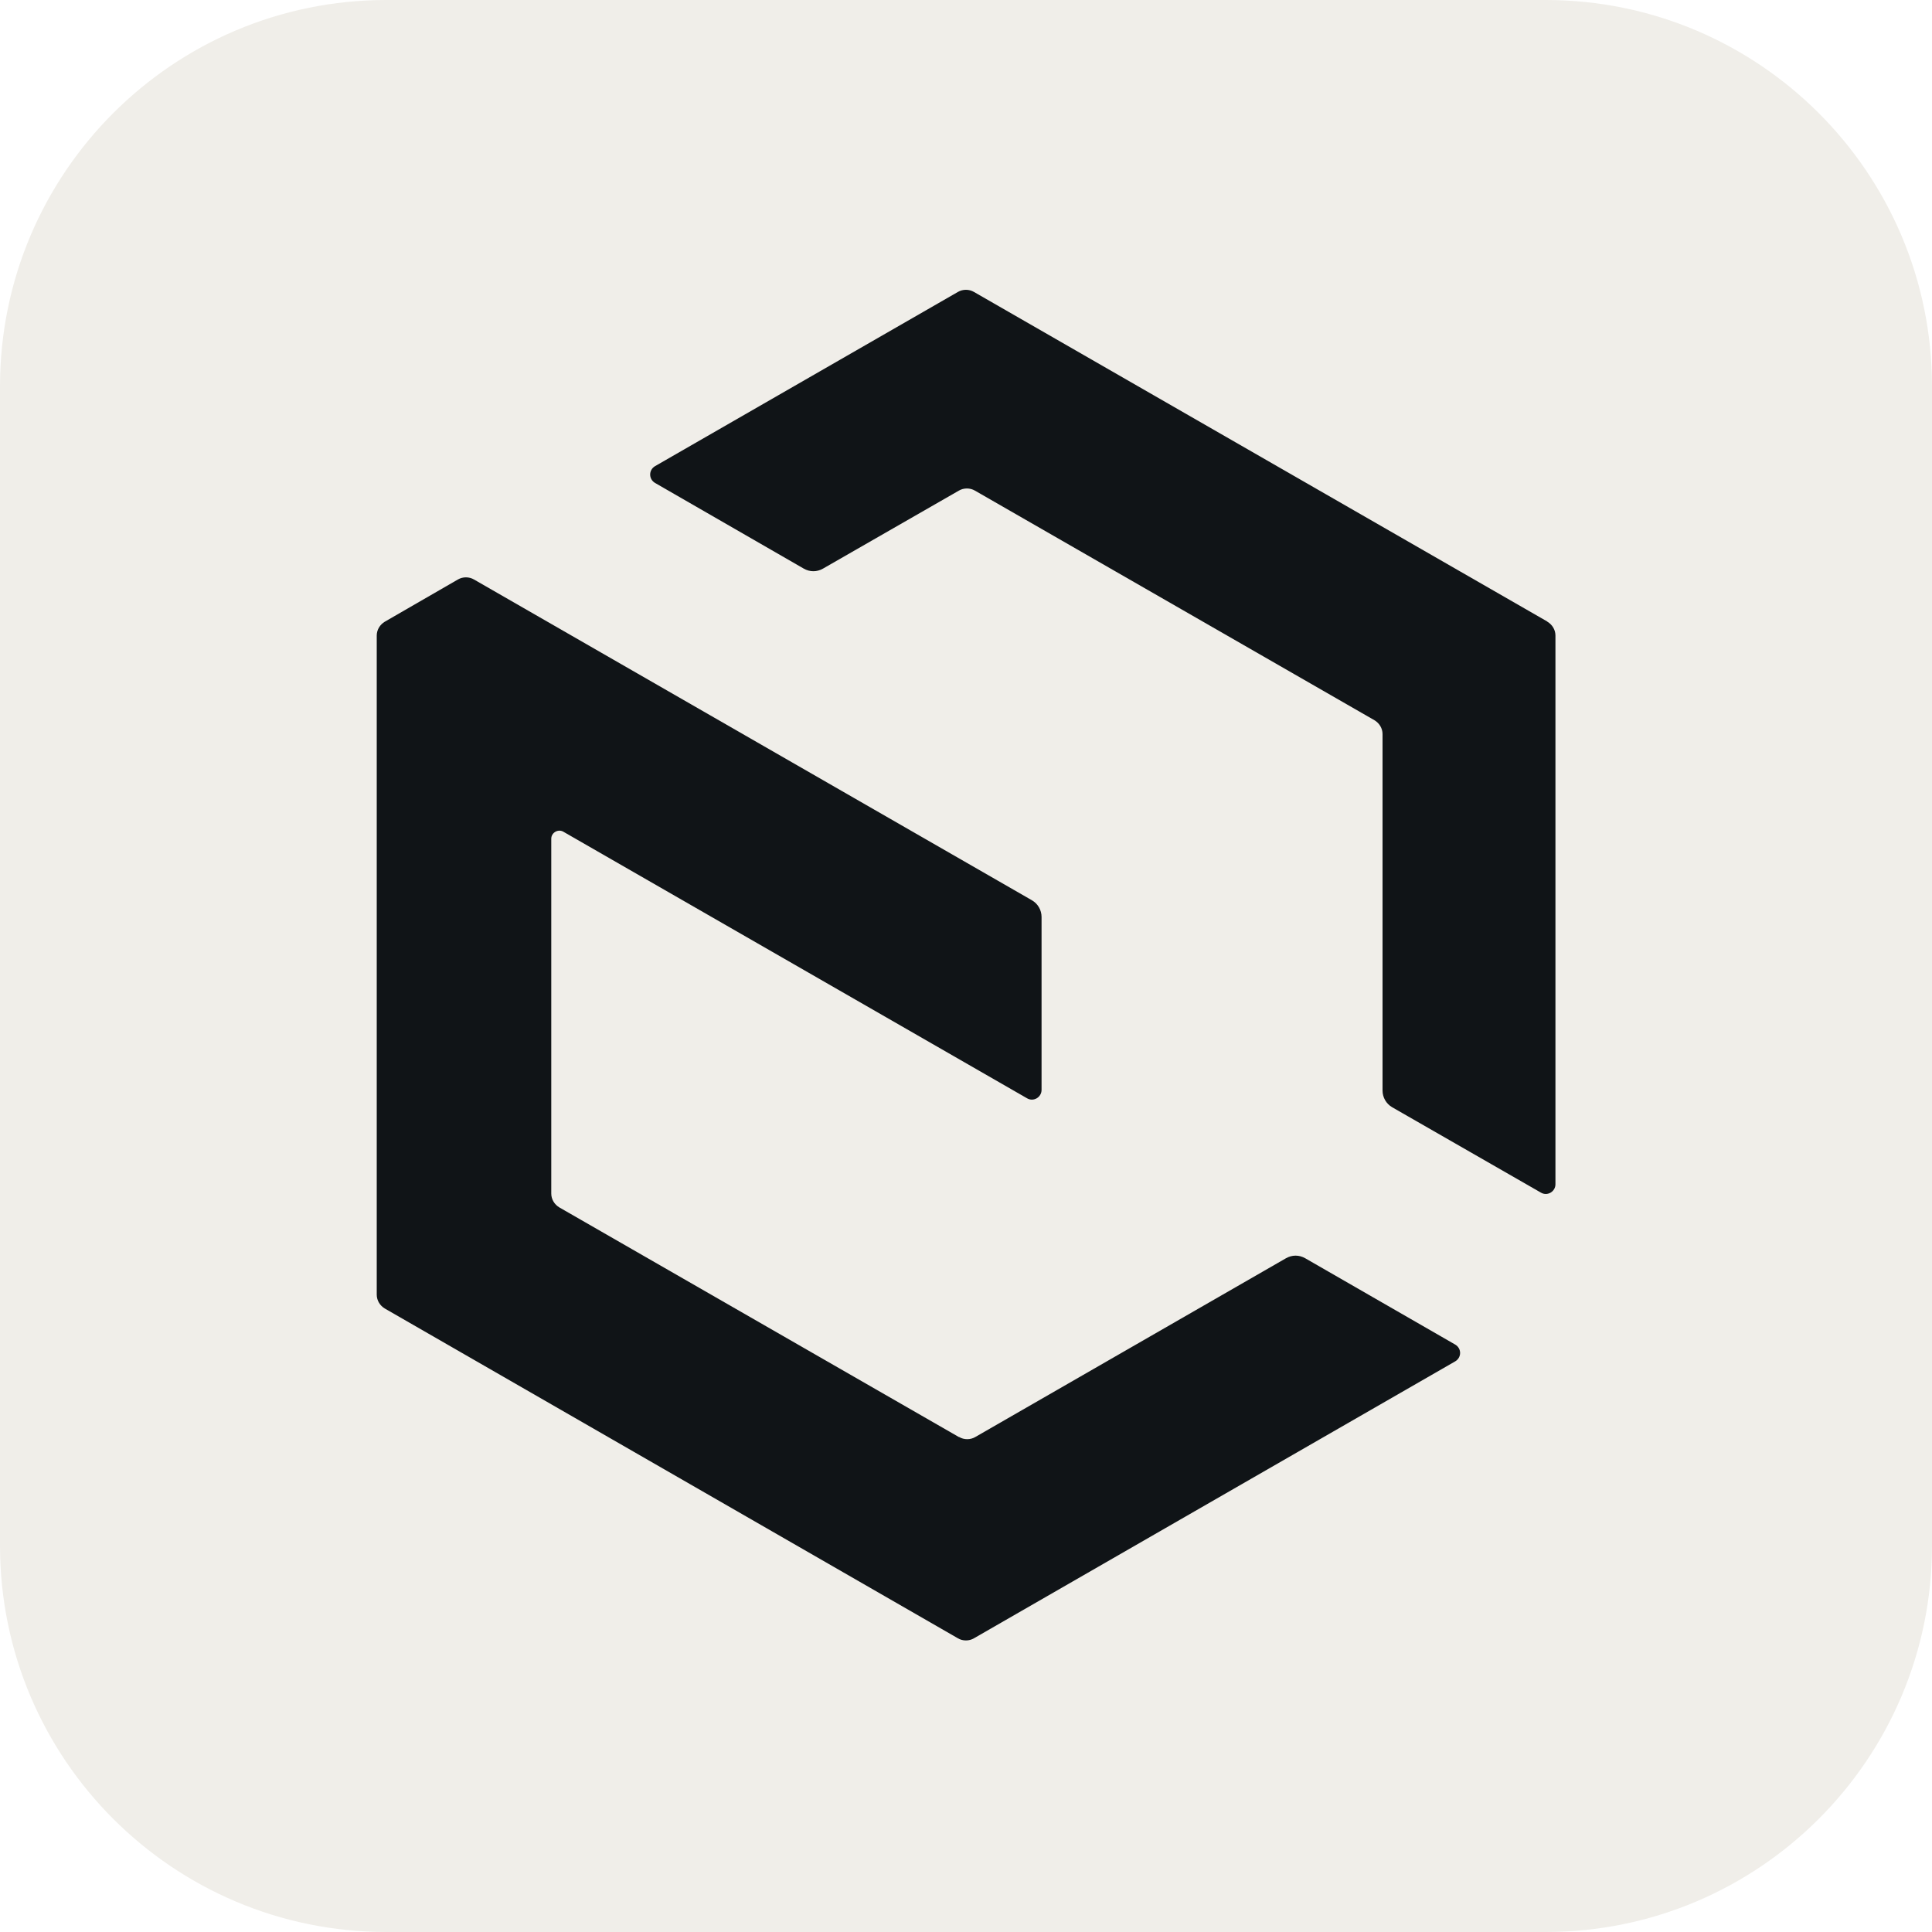
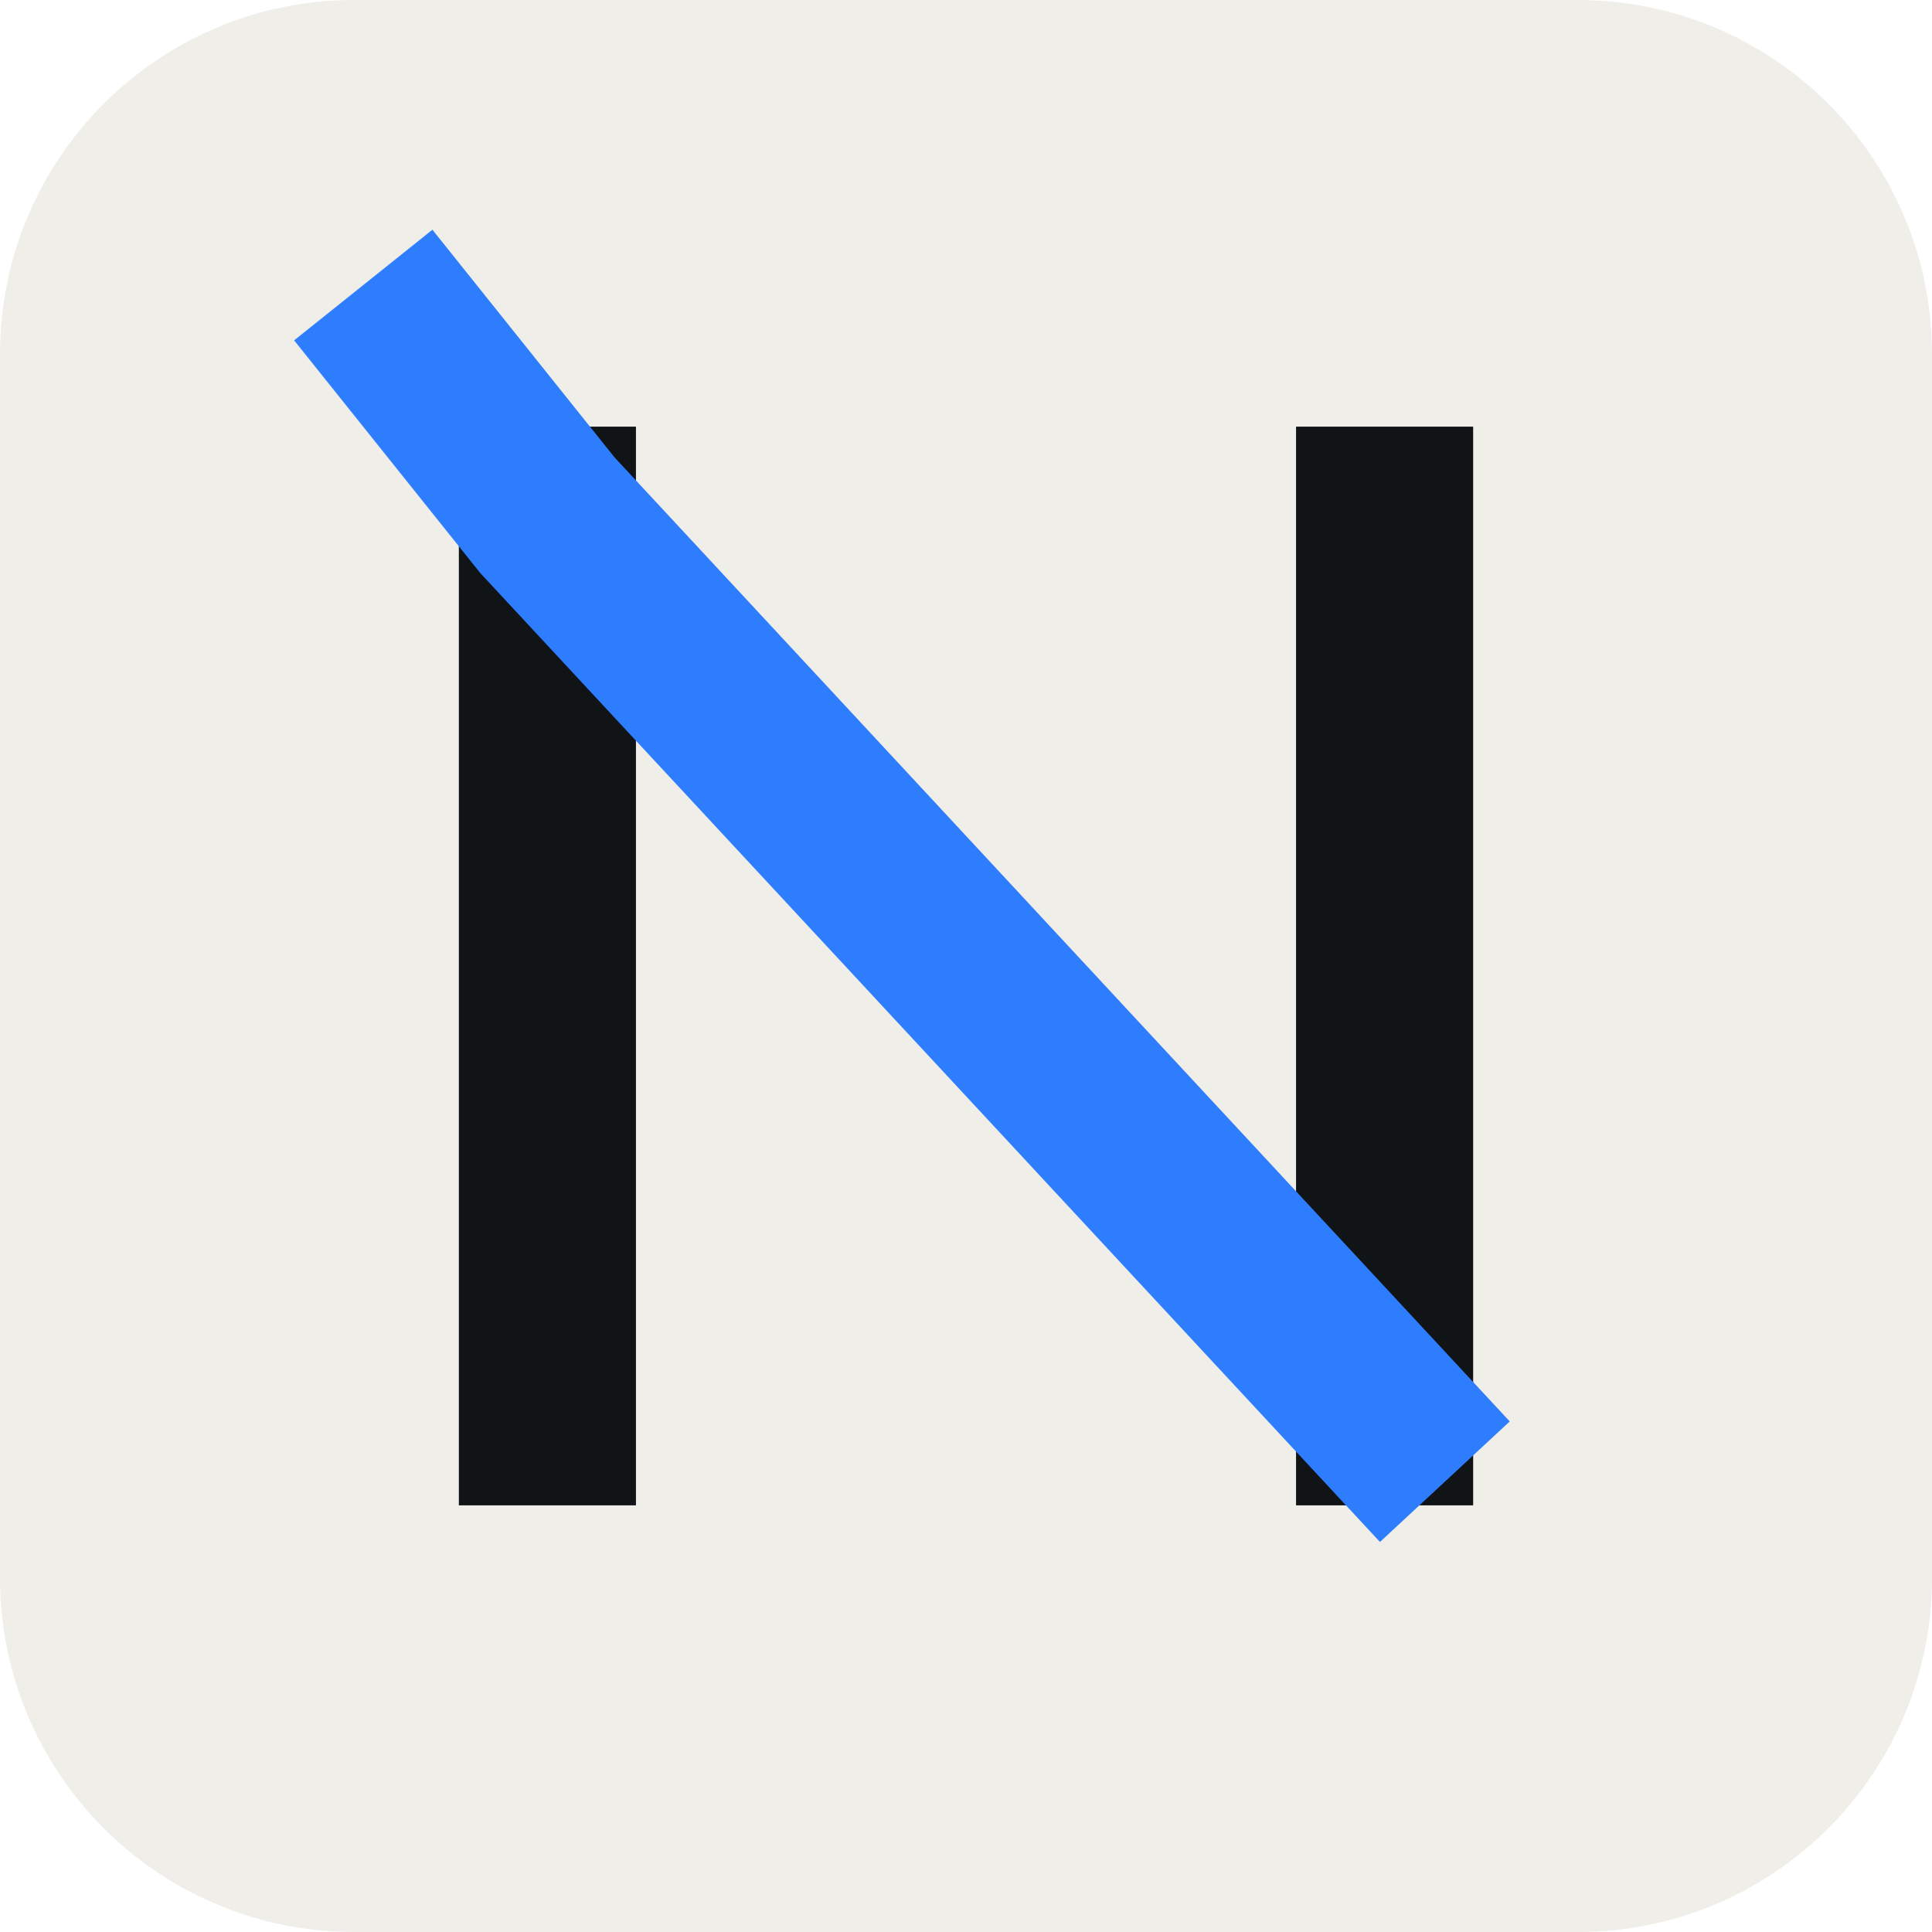
- <svg xmlns="http://www.w3.org/2000/svg" viewBox="-39 -30 200 200" role="img" aria-label="Nubis Digital">
-   <rect x="-39" y="-30" width="200" height="200" rx="40" fill="#F0EEE9" />
-   <g fill="#101417">
-     <path d="M60.257 118.758L18.904 94.992C18.402 94.692 18.067 94.158 18.067 93.558V56.825C18.067 56.192 18.77 55.792 19.305 56.092L67.316 83.692C67.986 84.092 68.822 83.592 68.822 82.825V64.925C68.822 64.225 68.454 63.558 67.818 63.192L10.071 29.992C9.569 29.692 8.9 29.692 8.398 29.992L0.836 34.358C0.335 34.658 0 35.192 0 35.792V104.025C0 104.625 0.335 105.158 0.836 105.458L60.157 139.592C60.658 139.892 61.328 139.892 61.829 139.592L111.647 110.925C112.317 110.525 112.317 109.592 111.647 109.192L96.123 100.258C95.487 99.892 94.751 99.892 94.116 100.258L61.963 118.758C61.461 119.058 60.792 119.058 60.29 118.758H60.257Z" />
-     <path d="M121.149 34.325L61.829 0.225C61.328 -0.075 60.658 -0.075 60.157 0.225L28.807 18.258C28.138 18.658 28.138 19.592 28.807 19.992L44.197 28.858C44.833 29.225 45.569 29.225 46.205 28.858L60.257 20.792C60.759 20.492 61.428 20.492 61.93 20.792L103.283 44.558C103.785 44.858 104.12 45.392 104.12 45.992V82.892C104.12 83.592 104.488 84.258 105.123 84.625L120.514 93.458C121.183 93.858 122.019 93.358 122.019 92.592V35.792C122.019 35.192 121.685 34.658 121.183 34.358L121.149 34.325Z" />
+ <svg xmlns="http://www.w3.org/2000/svg" viewBox="0 0 120 120" role="img" aria-label="Nubis Digital">
+   <rect width="120" height="120" rx="22" fill="#F0EEE9" />
+   <g stroke="#101417" stroke-width="11" stroke-linecap="square" fill="none">
+     <line x1="34" y1="32" x2="34" y2="88" />
+     <line x1="86" y1="32" x2="86" y2="88" />
  </g>
+   <path d="M86 88 L34 32 L26 22" fill="none" stroke="#2E7DFF" stroke-width="11" stroke-linecap="square" stroke-linejoin="miter" />
</svg>
